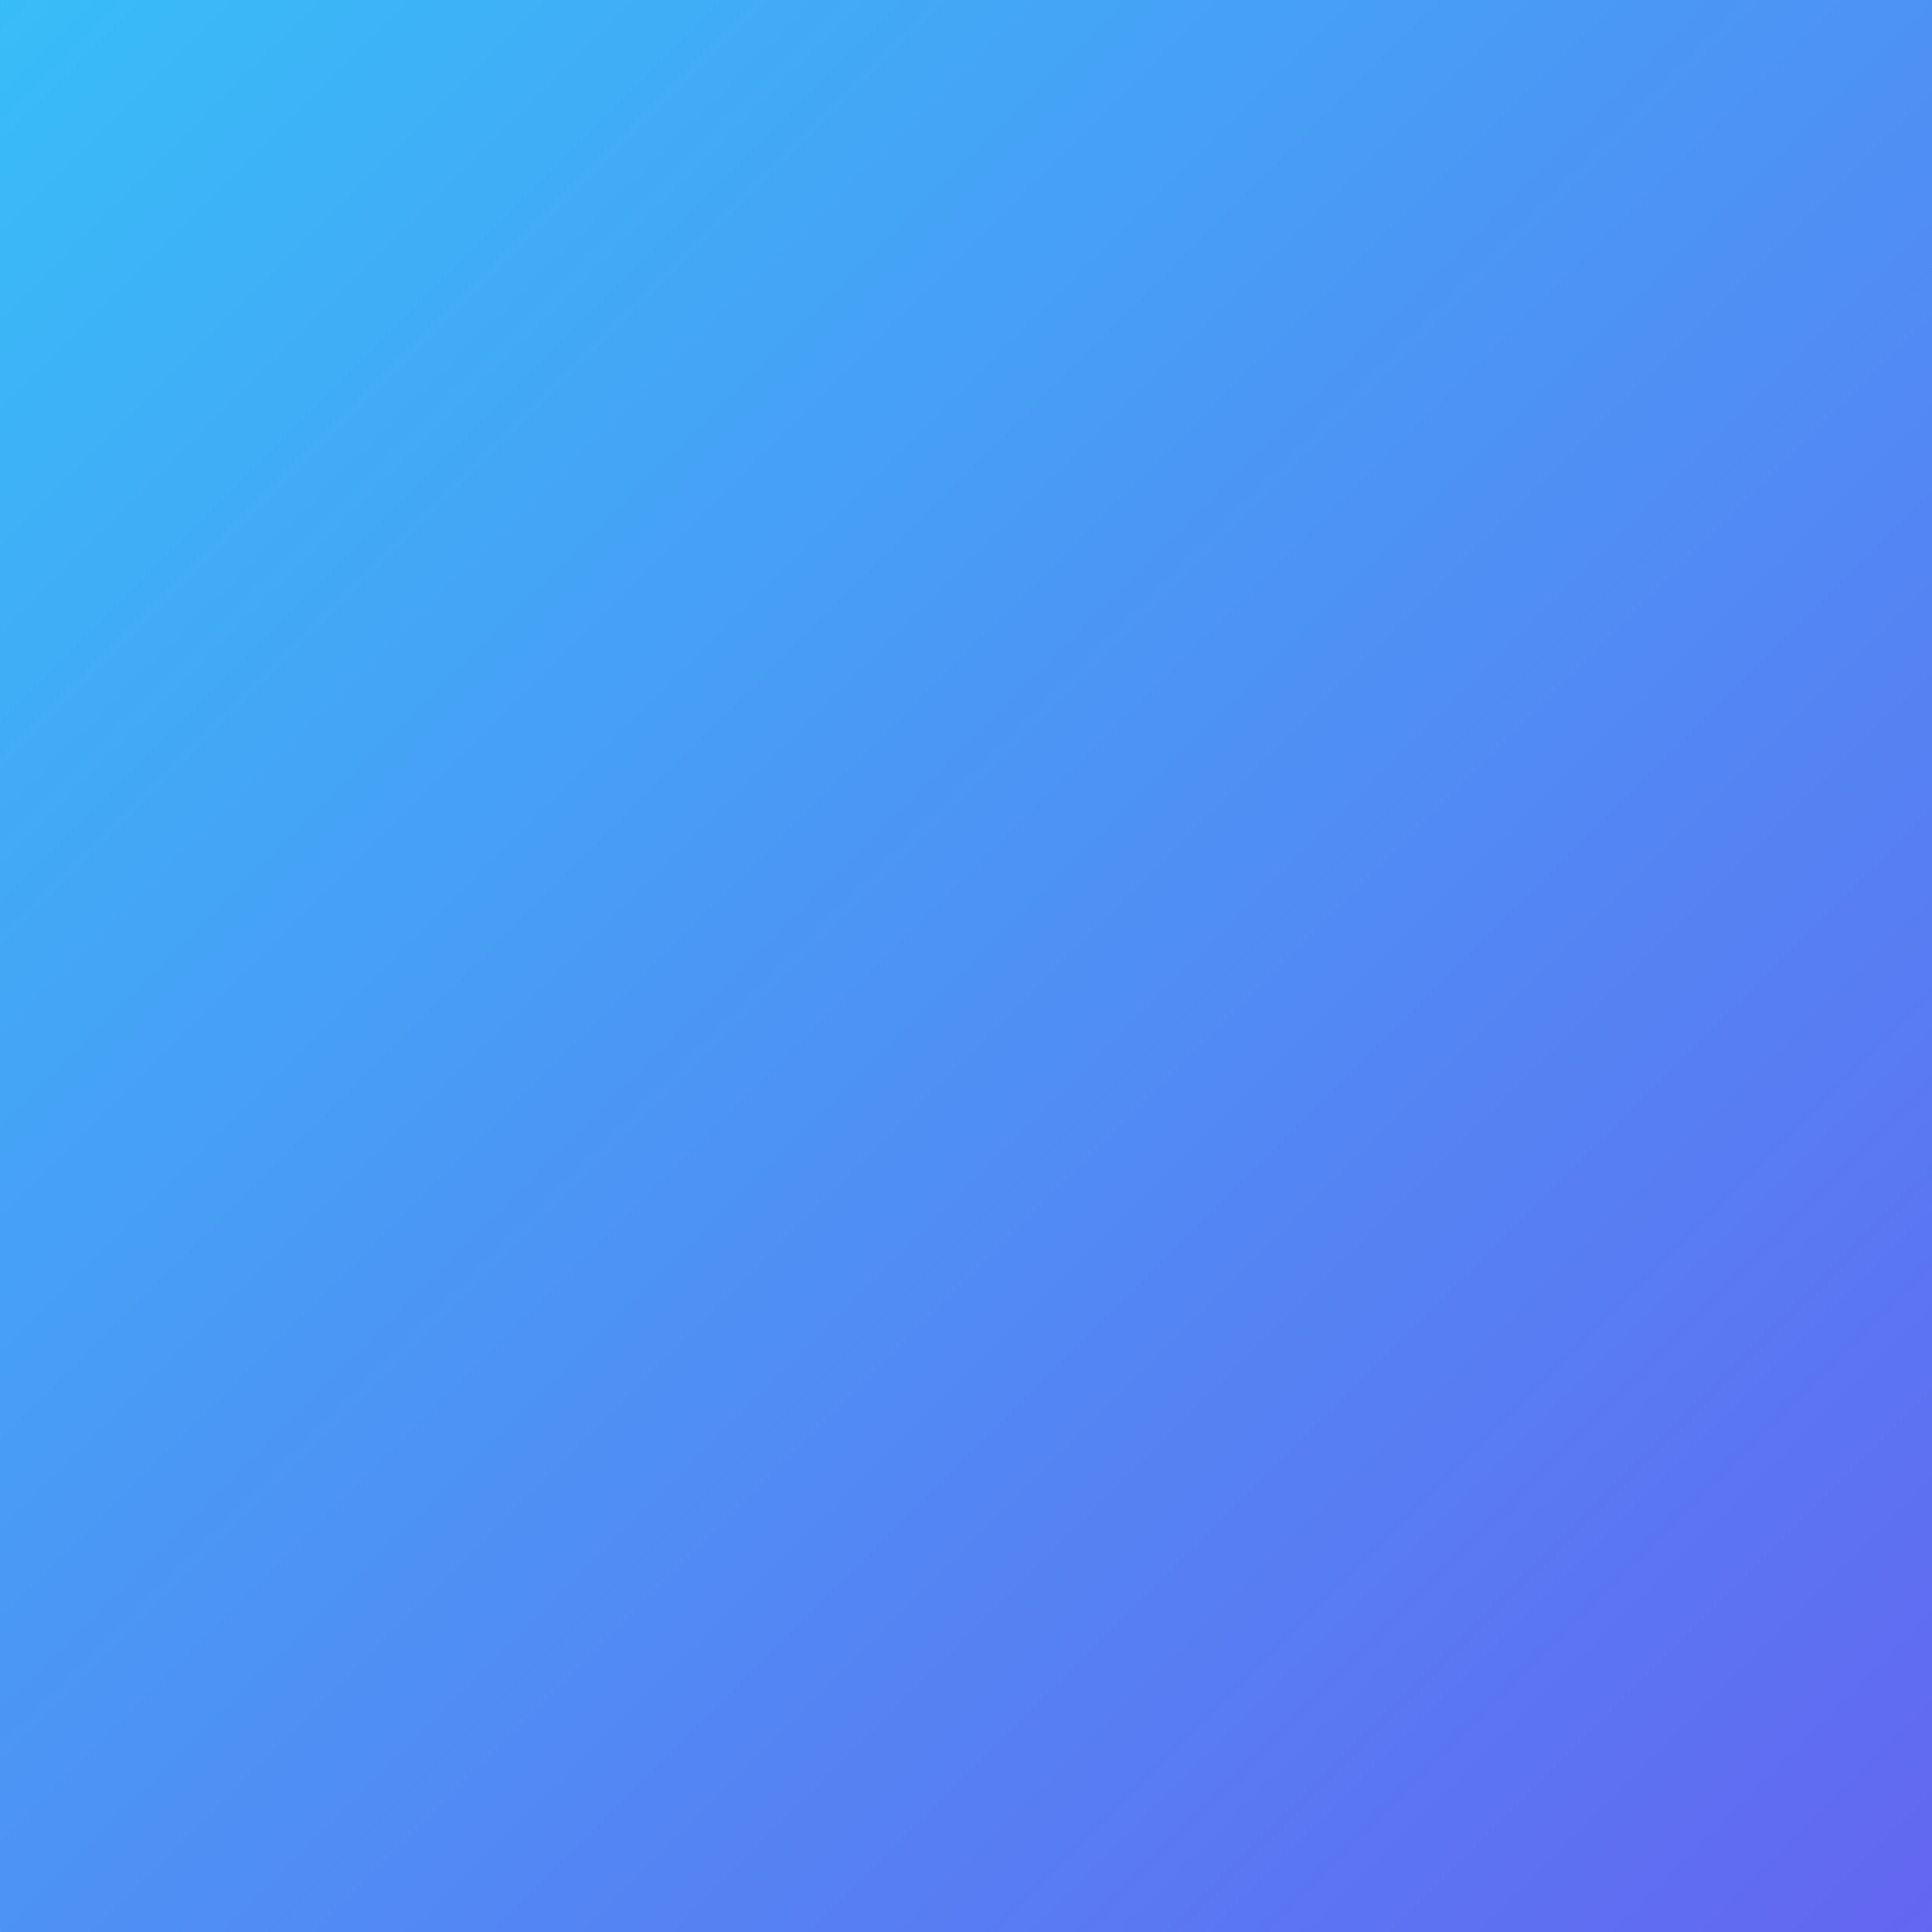
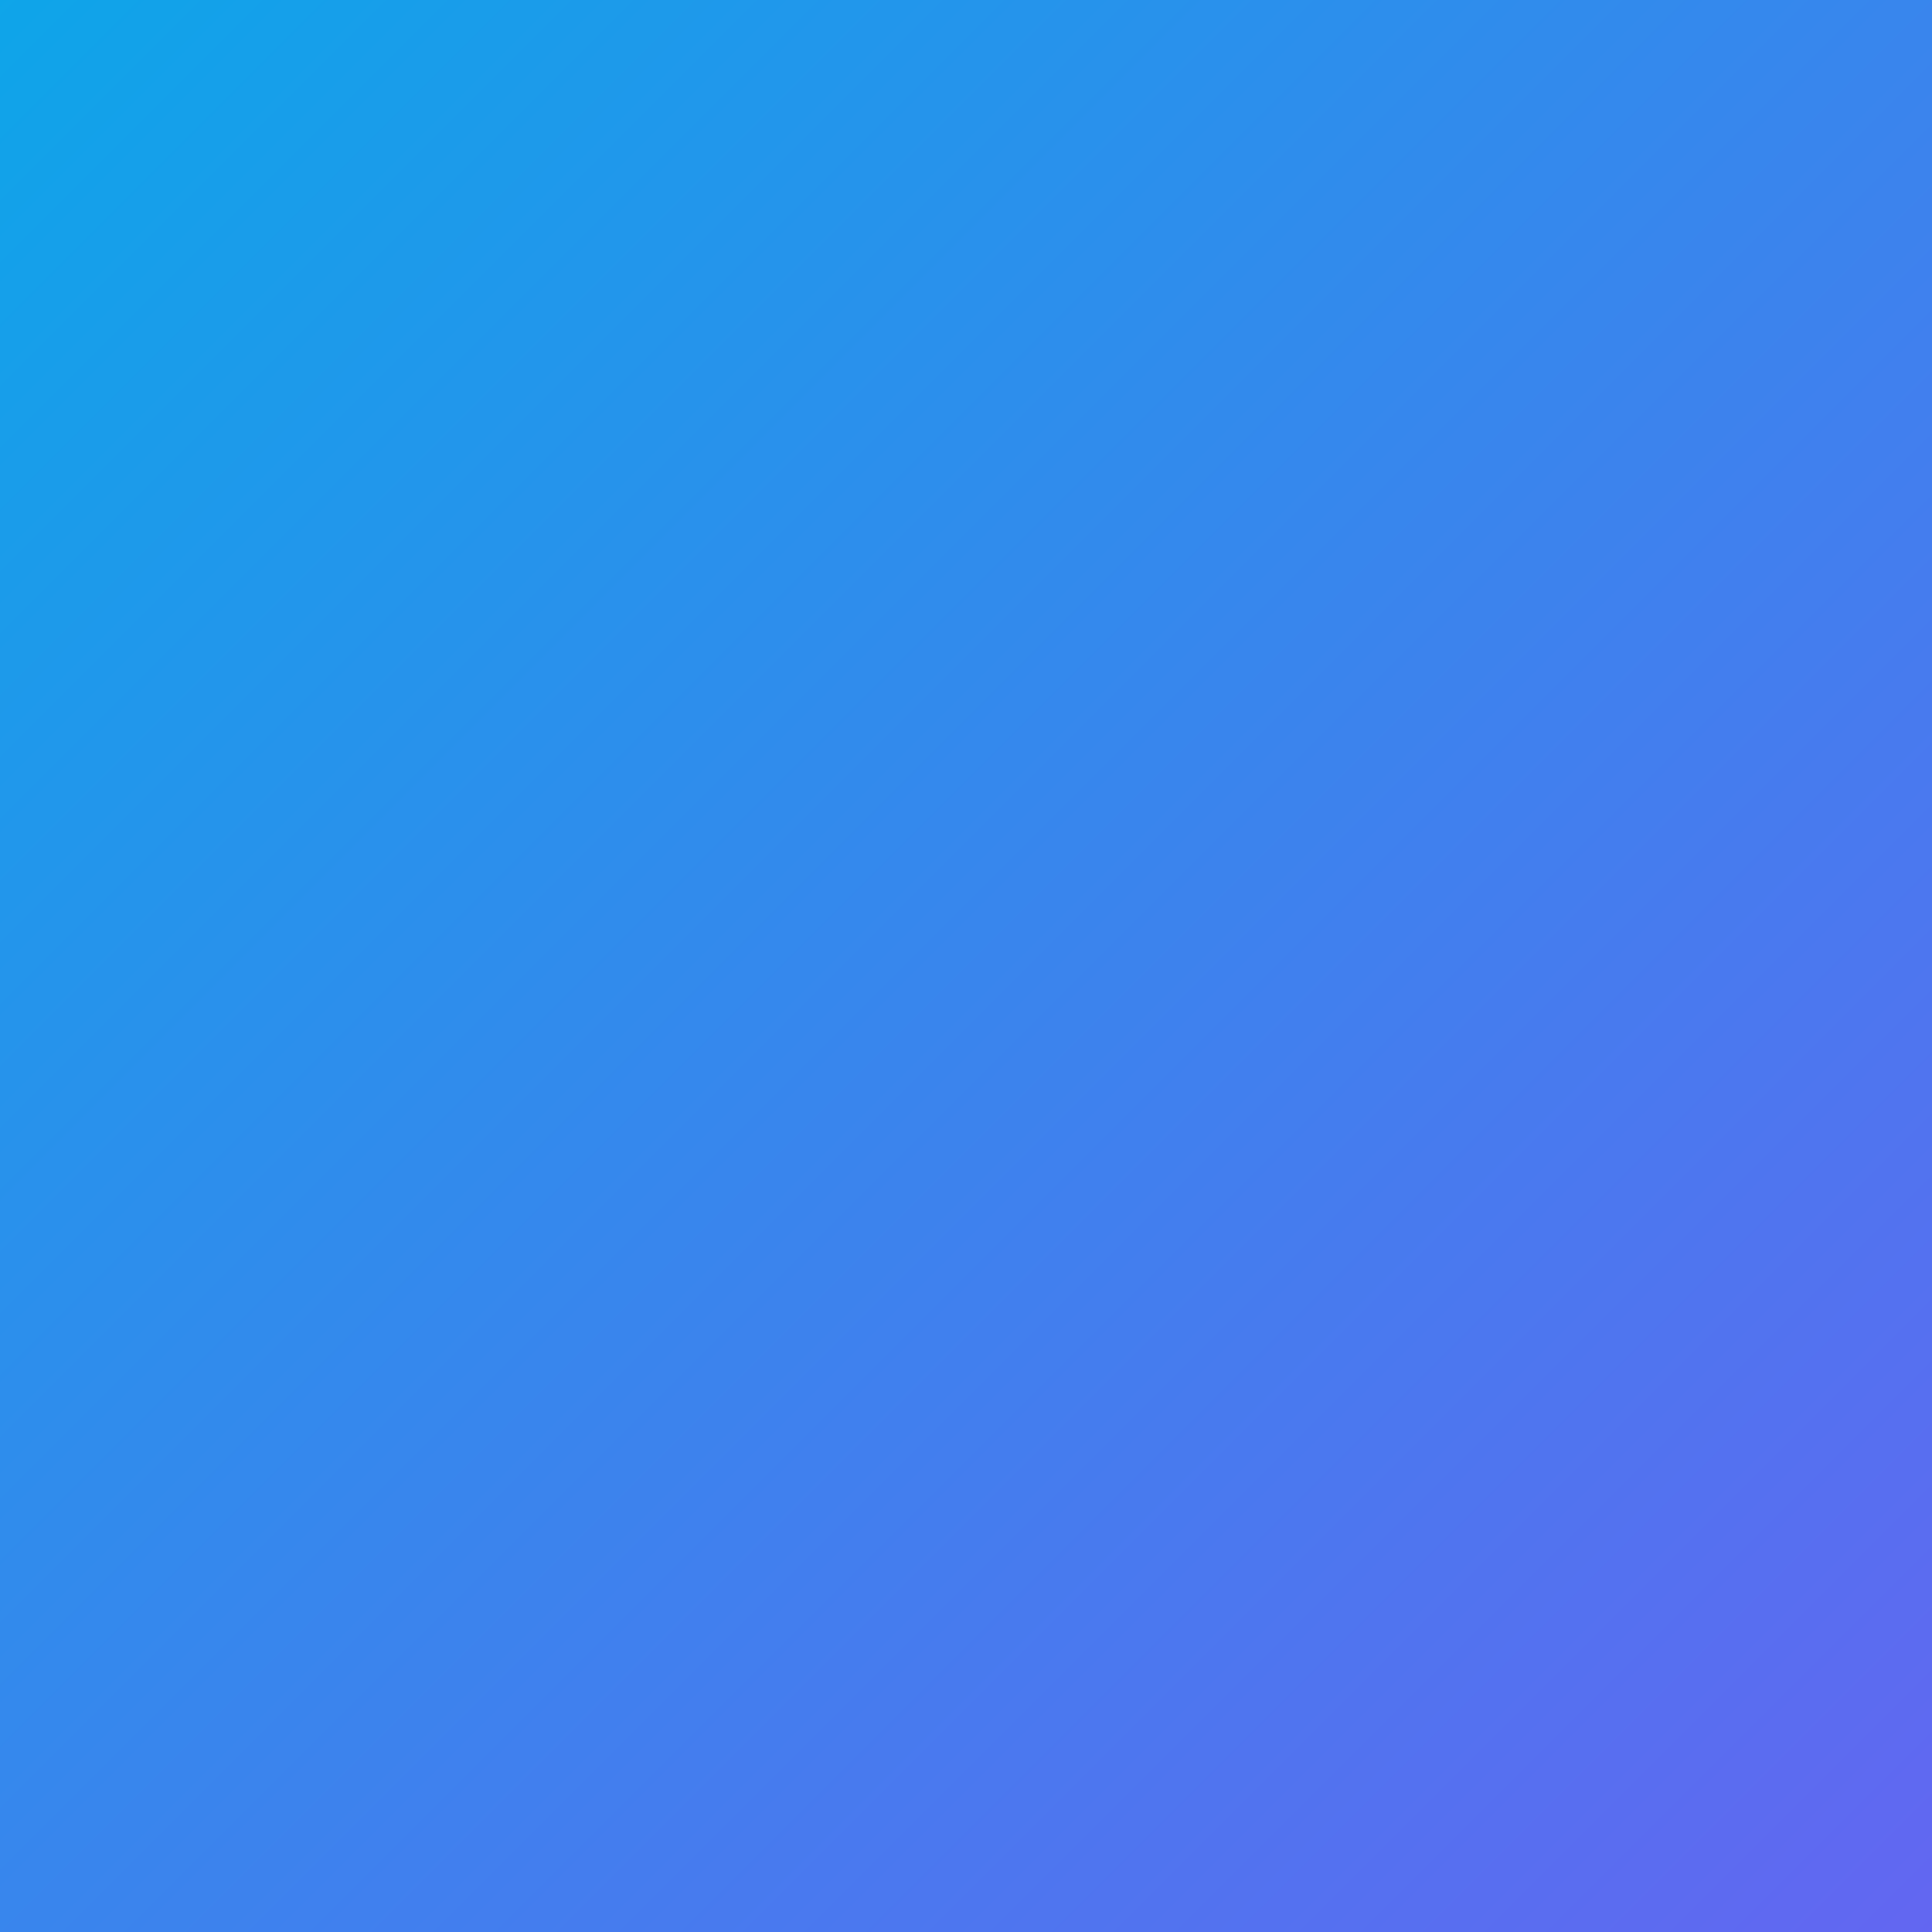
<svg xmlns="http://www.w3.org/2000/svg" viewBox="0 0 1024 1024" width="1024" height="1024" role="img">
  <defs>
    <linearGradient id="g" x1="0" y1="0" x2="1" y2="1">
-       <stop offset="0" stop-color="#38BDF8" />
+       <stop offset="0" stop-color="#0EA5E9" />
      <stop offset="1" stop-color="#6366F1" />
    </linearGradient>
  </defs>
  <rect width="1024" height="1024" fill="url(#g)" />
</svg>
